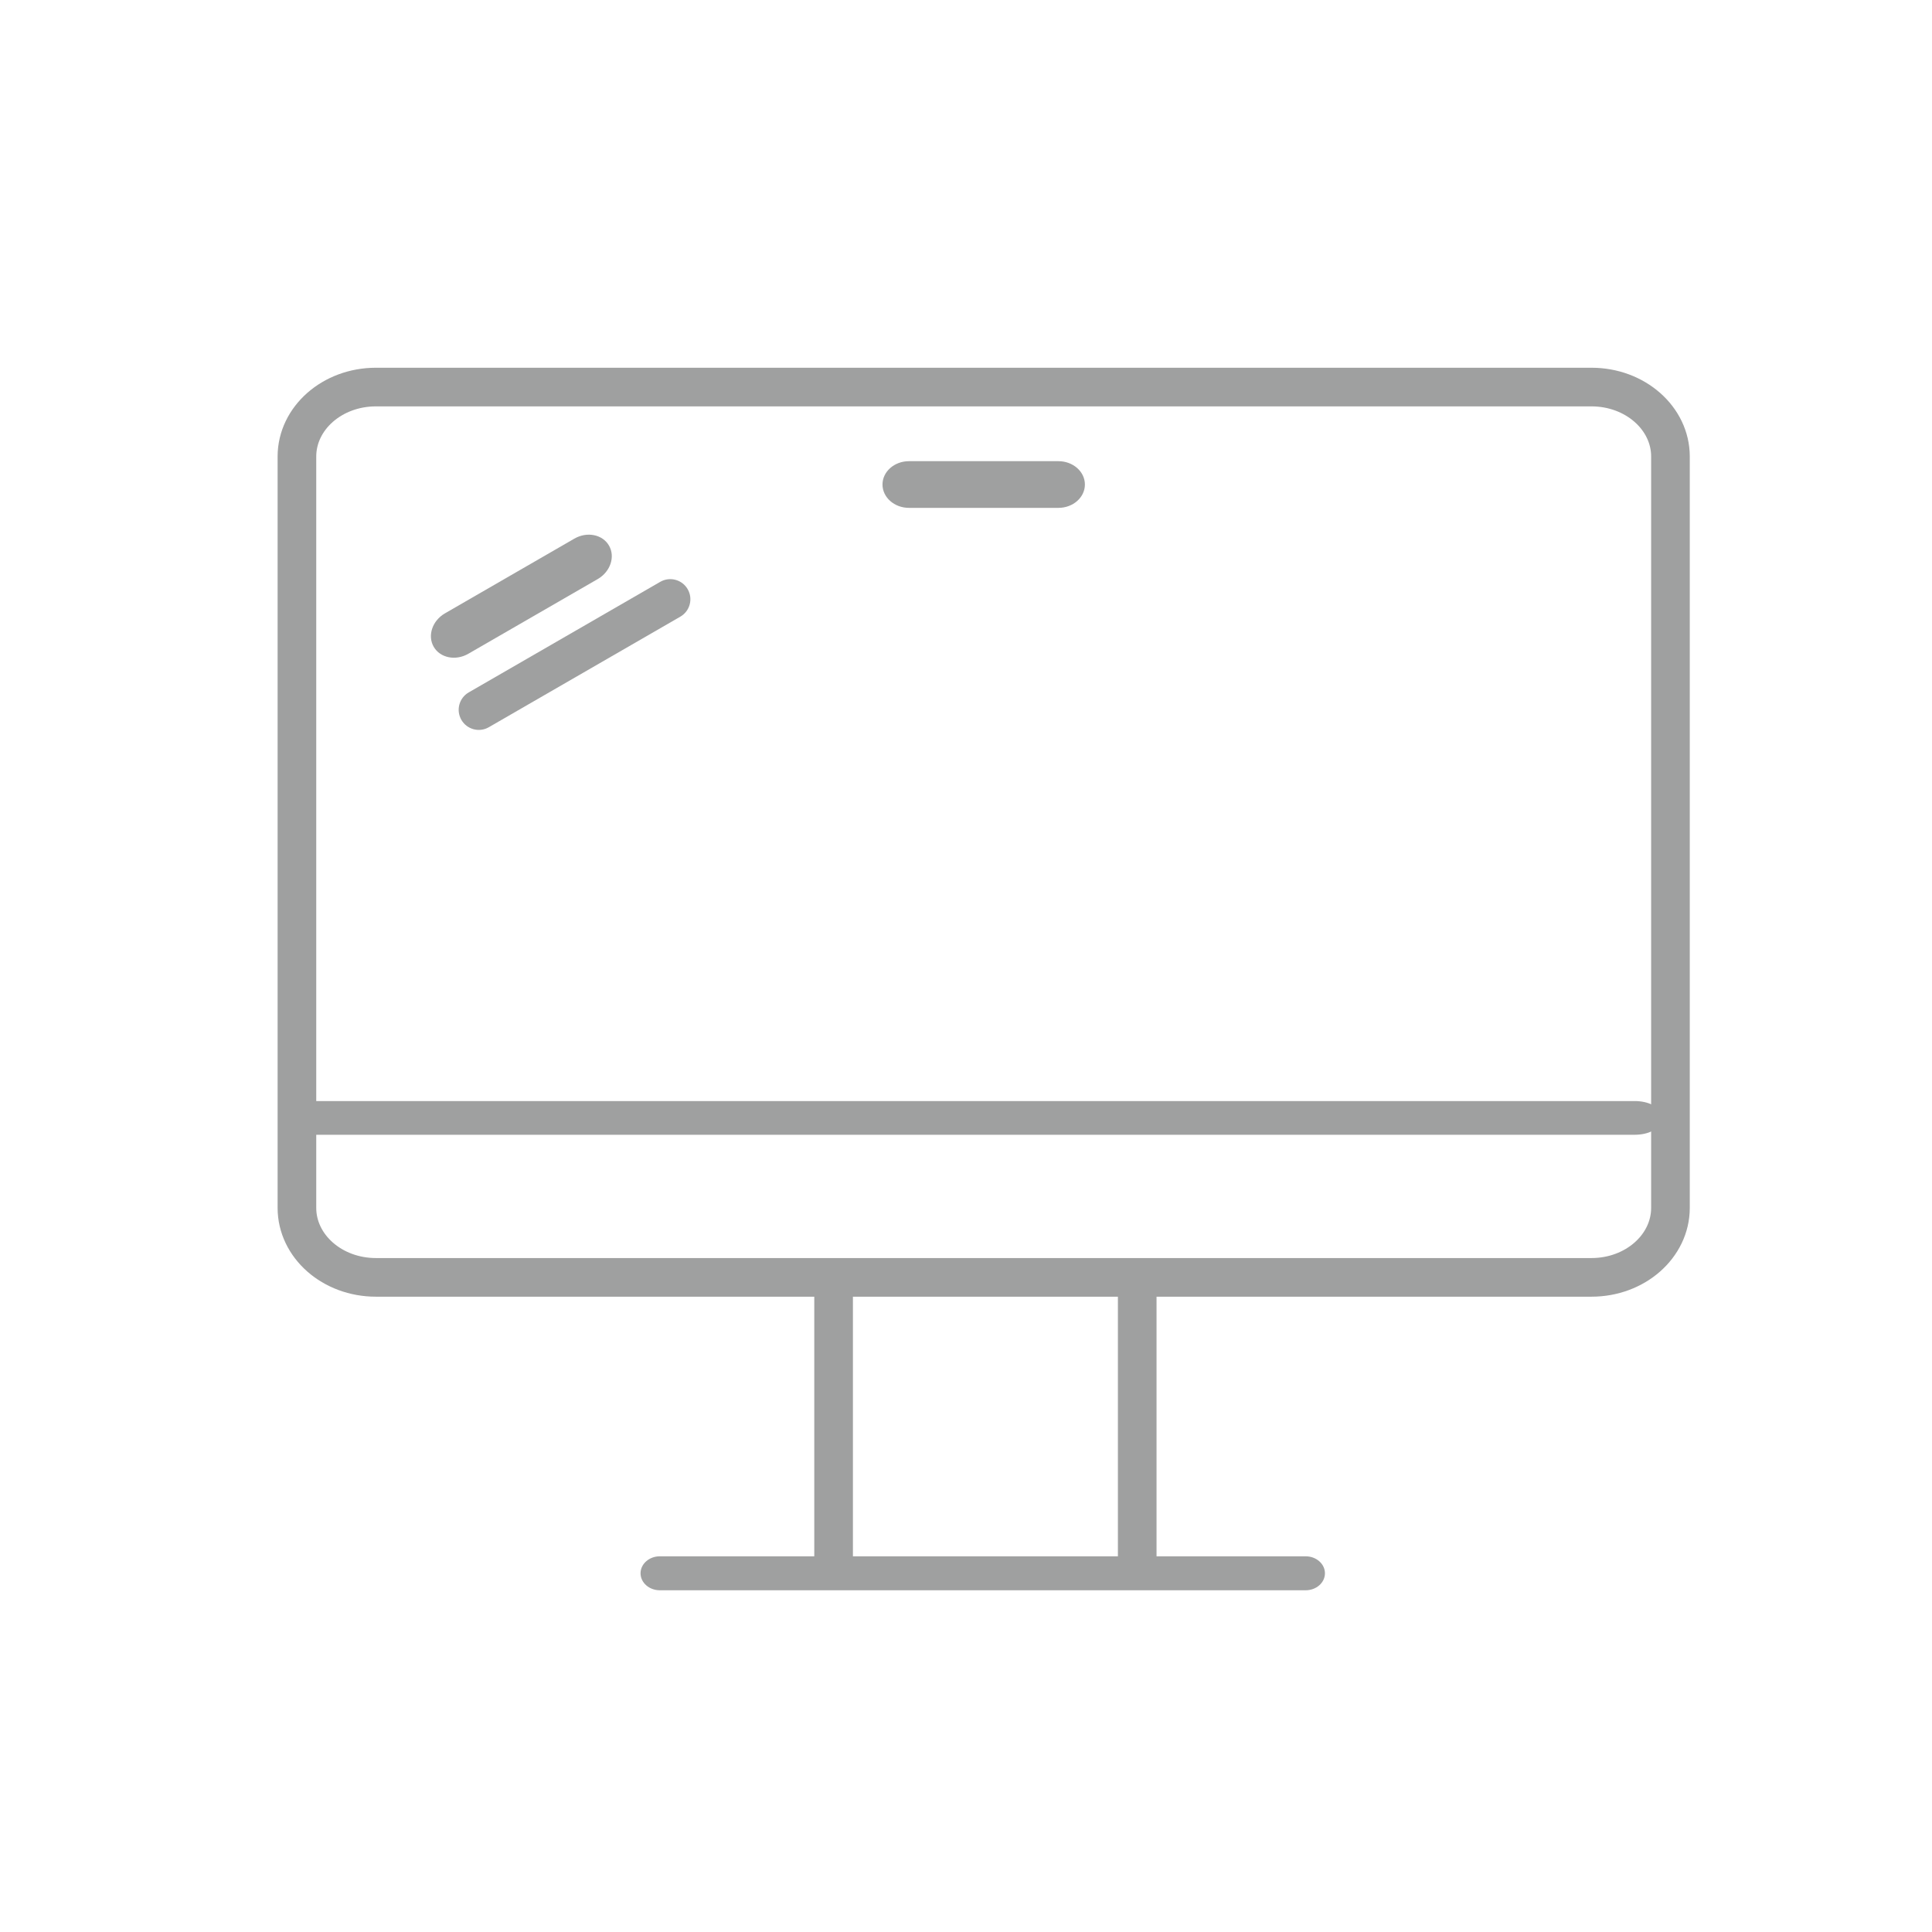
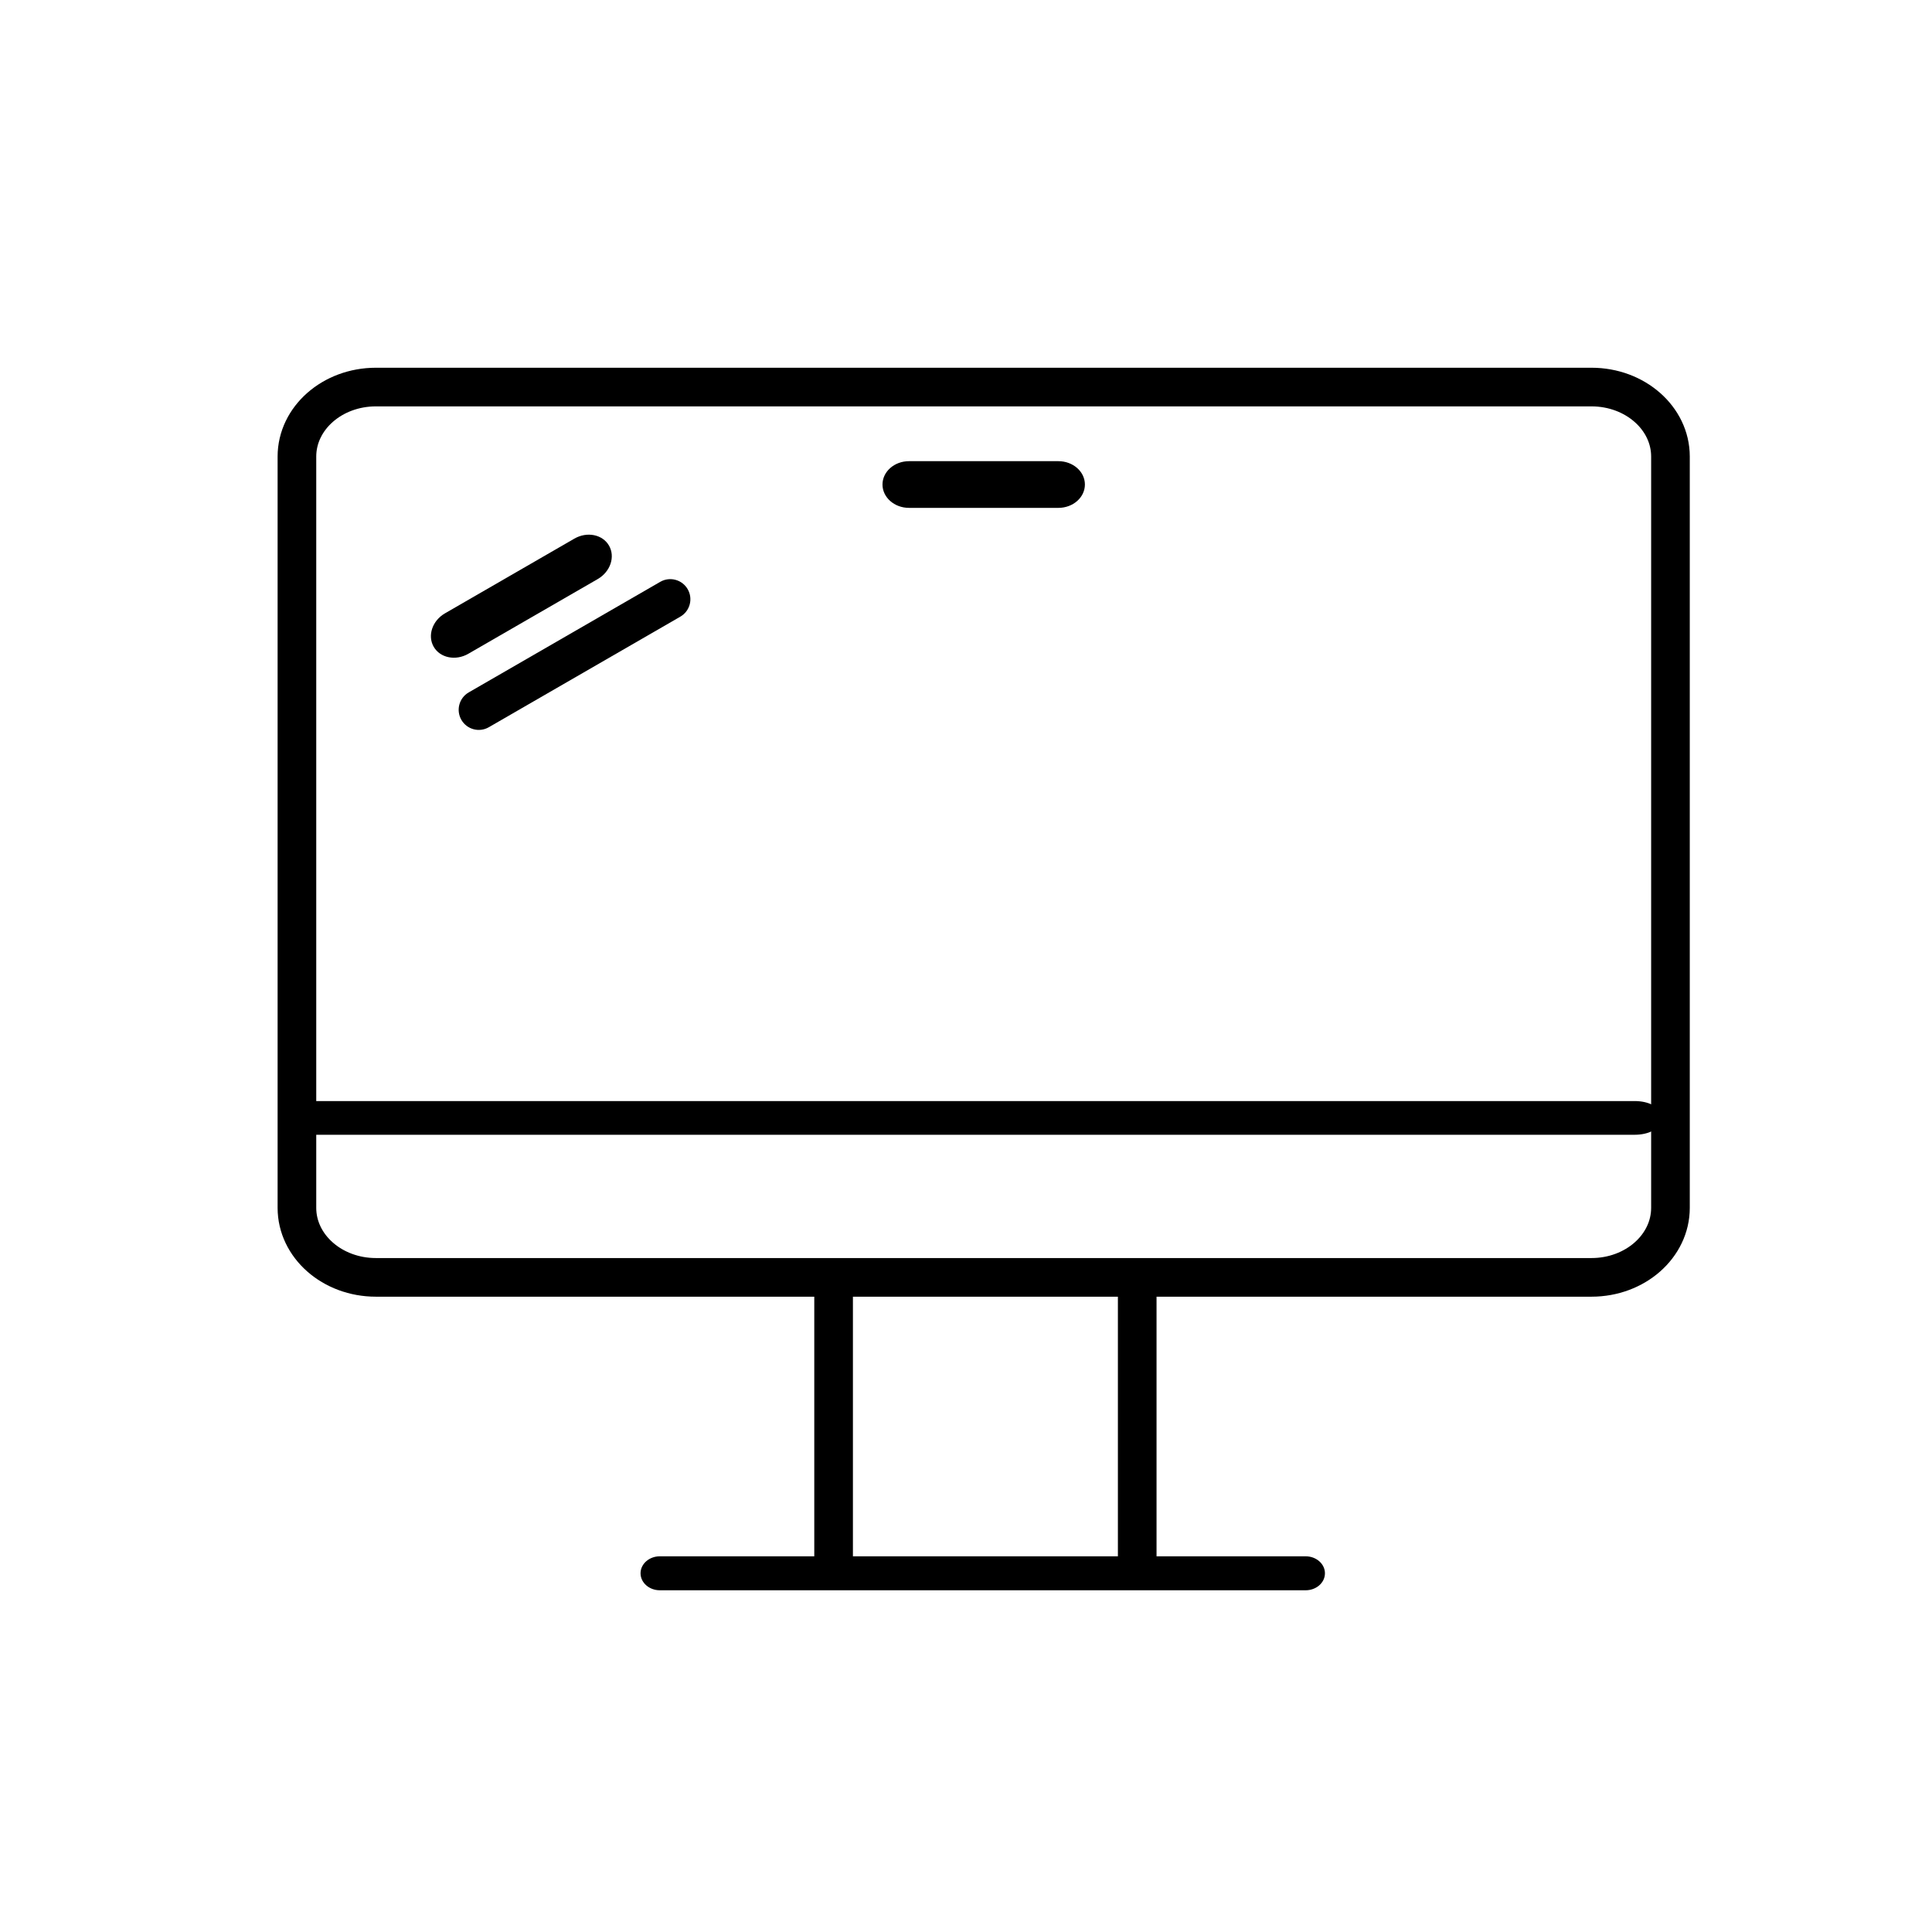
<svg xmlns="http://www.w3.org/2000/svg" version="1.1" id="图层_1" x="0px" y="0px" width="500px" height="500px" viewBox="0 0 500 500" enable-background="new 0 0 500 500" xml:space="preserve">
-   <path fill="none" stroke="#9FA0A0" stroke-width="10" stroke-miterlimit="10" d="M97.278,100.17h314.603  c11.288,0,20.433,8.054,20.433,17.981v194.436c0,9.941-9.145,17.995-20.433,17.995H97.278c-11.289,0-20.434-8.054-20.434-17.995  V118.152C76.845,108.223,85.989,100.17,97.278,100.17z" />
-   <path fill="#9FA0A0" d="M79.191,284.955h343.884c3.548,0,6.432,1.497,6.432,3.348v2.022c0,1.848-2.884,3.35-6.432,3.35H79.191  c-3.565,0-6.449-1.502-6.449-3.35v-2.022C72.742,286.452,75.625,284.955,79.191,284.955z" />
-   <path fill="#9FA0A0" d="M280.771,125.394c0,3.336-3.071,6.042-6.859,6.042h-38.663c-3.788,0-6.86-2.706-6.86-6.042l0,0  c0-3.336,3.072-6.042,6.86-6.042h38.663C277.699,119.351,280.771,122.057,280.771,125.394L280.771,125.394z" />
-   <path fill="#9FA0A0" d="M157.608,141.2c1.668,2.889,0.361,6.768-2.919,8.662l-33.483,19.331c-3.28,1.894-7.293,1.087-8.962-1.802  l0,0c-1.668-2.89-0.36-6.769,2.92-8.663l33.482-19.331C151.927,137.503,155.94,138.311,157.608,141.2L157.608,141.2z" />
-   <line fill="none" stroke="#9FA0A0" stroke-width="10" stroke-miterlimit="10" x1="294.311" y1="329.716" x2="294.311" y2="404.418" />
-   <line fill="none" stroke="#9FA0A0" stroke-width="10" stroke-miterlimit="10" x1="215.734" y1="404.418" x2="215.734" y2="329.716" />
-   <path fill="#9FA0A0" d="M342.893,407.166c0,2.428-2.234,4.395-4.989,4.395H170.764c-2.755,0-4.989-1.967-4.989-4.395l0,0  c0-2.426,2.234-4.395,4.989-4.395h167.139C340.658,402.772,342.893,404.74,342.893,407.166L342.893,407.166z" />
-   <path fill="#9FA0A0" d="M177.973,152.484c1.437,2.488,0.584,5.67-1.904,7.106l-49.56,28.613c-2.488,1.437-5.67,0.584-7.106-1.904  l0,0c-1.437-2.488-0.584-5.67,1.904-7.106l49.56-28.613C173.354,149.144,176.536,149.996,177.973,152.484L177.973,152.484z" />
+   <path fill="none" stroke="#000000" stroke-width="10" stroke-miterlimit="10" d="M97.278,100.17h314.603  c11.288,0,20.433,8.054,20.433,17.981v194.436c0,9.941-9.145,17.995-20.433,17.995H97.278c-11.289,0-20.434-8.054-20.434-17.995  V118.152C76.845,108.223,85.989,100.17,97.278,100.17z" />
+   <path fill="#000000" d="M79.191,284.955h343.884c3.548,0,6.432,1.497,6.432,3.348v2.022c0,1.848-2.884,3.35-6.432,3.35H79.191  c-3.565,0-6.449-1.502-6.449-3.35v-2.022C72.742,286.452,75.625,284.955,79.191,284.955z" />
+   <path fill="#000000" d="M280.771,125.394c0,3.336-3.071,6.042-6.859,6.042h-38.663c-3.788,0-6.86-2.706-6.86-6.042l0,0  c0-3.336,3.072-6.042,6.86-6.042h38.663C277.699,119.351,280.771,122.057,280.771,125.394L280.771,125.394z" />
+   <path fill="#000000" d="M157.608,141.2c1.668,2.889,0.361,6.768-2.919,8.662l-33.483,19.331c-3.28,1.894-7.293,1.087-8.962-1.802  l0,0c-1.668-2.89-0.36-6.769,2.92-8.663l33.482-19.331C151.927,137.503,155.94,138.311,157.608,141.2L157.608,141.2z" />
+   <line fill="none" stroke="#000000" stroke-width="10" stroke-miterlimit="10" x1="294.311" y1="329.716" x2="294.311" y2="404.418" />
+   <line fill="none" stroke="#000000" stroke-width="10" stroke-miterlimit="10" x1="215.734" y1="404.418" x2="215.734" y2="329.716" />
+   <path fill="#000000" d="M342.893,407.166c0,2.428-2.234,4.395-4.989,4.395H170.764c-2.755,0-4.989-1.967-4.989-4.395l0,0  c0-2.426,2.234-4.395,4.989-4.395h167.139C340.658,402.772,342.893,404.74,342.893,407.166L342.893,407.166z" />
+   <path fill="#000000" d="M177.973,152.484c1.437,2.488,0.584,5.67-1.904,7.106l-49.56,28.613c-2.488,1.437-5.67,0.584-7.106-1.904  l0,0c-1.437-2.488-0.584-5.67,1.904-7.106l49.56-28.613C173.354,149.144,176.536,149.996,177.973,152.484L177.973,152.484z" />
</svg>
